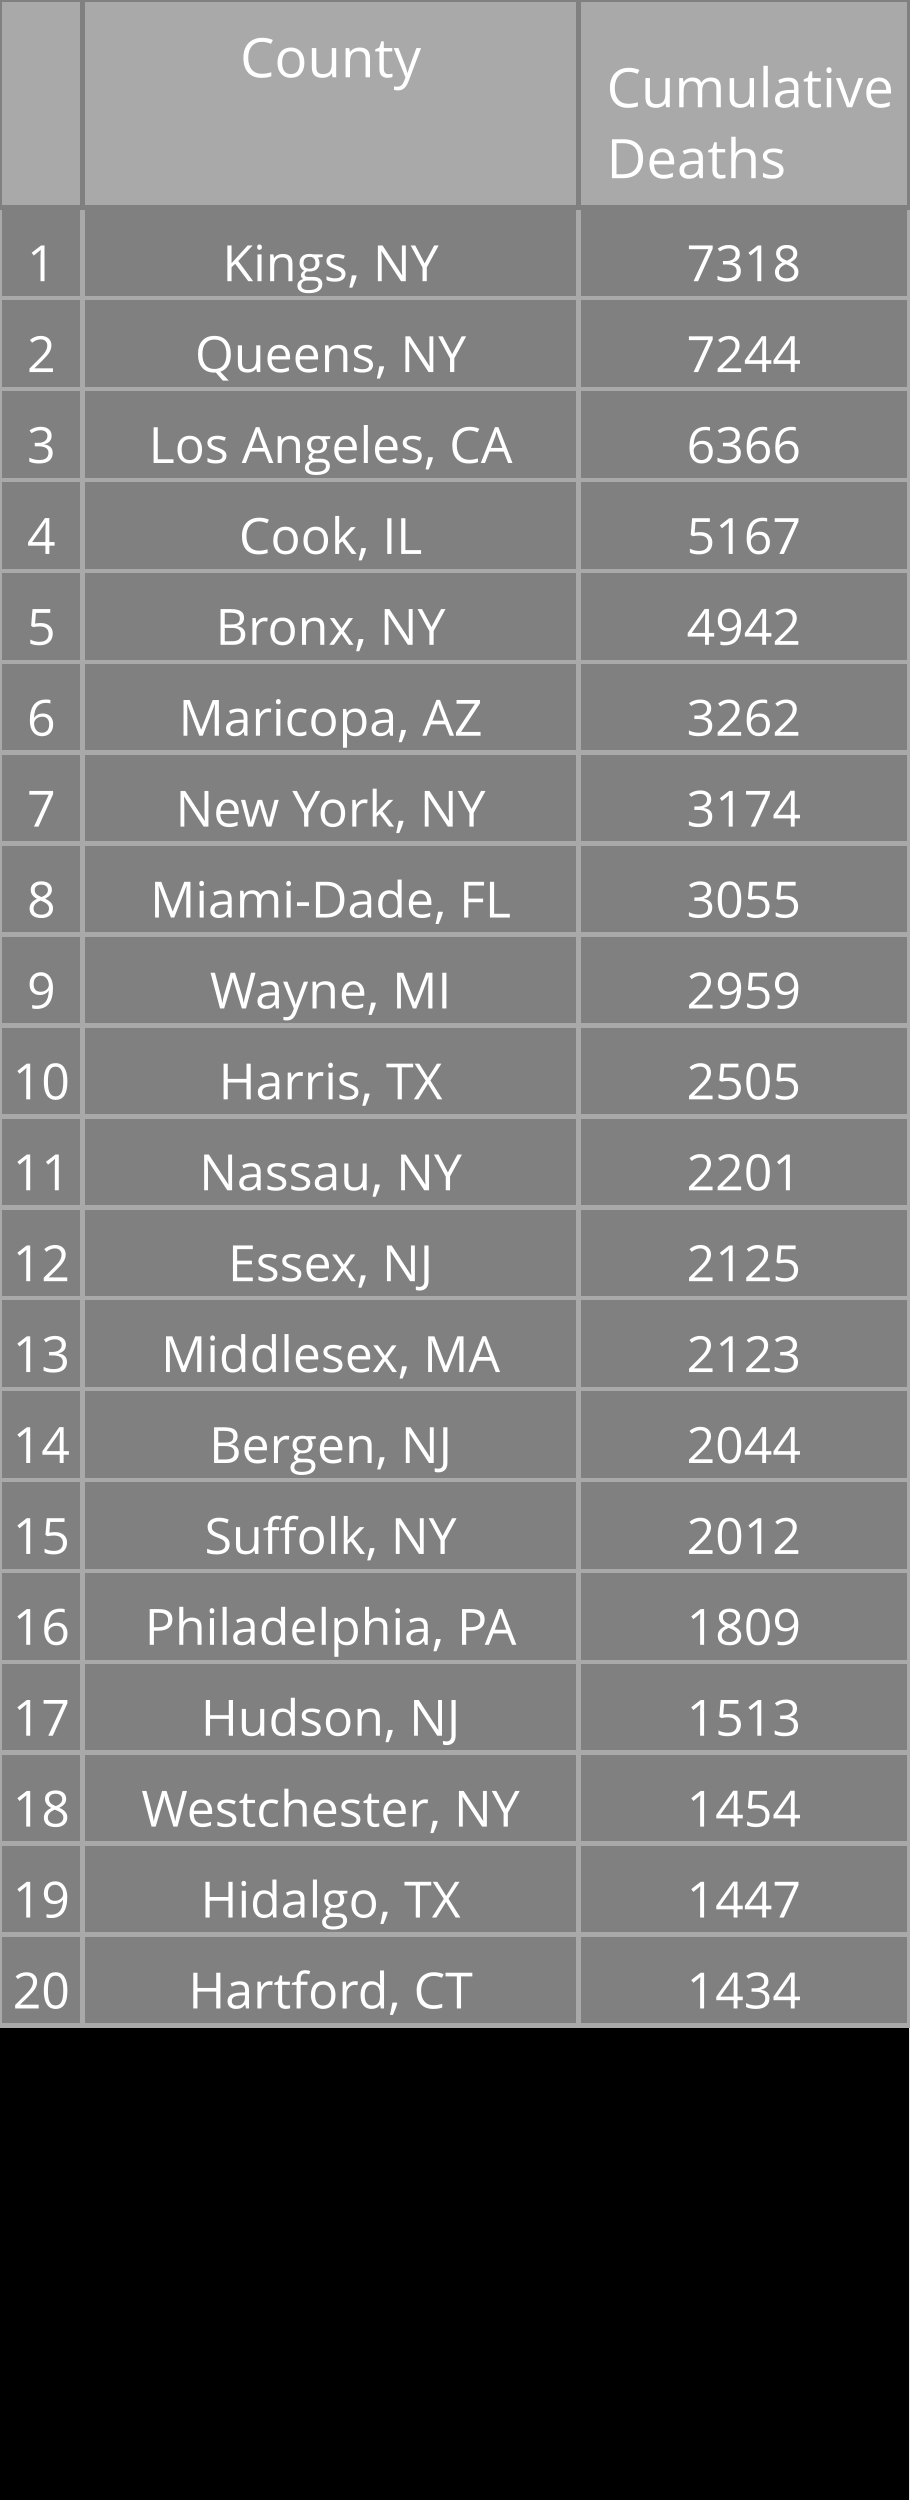
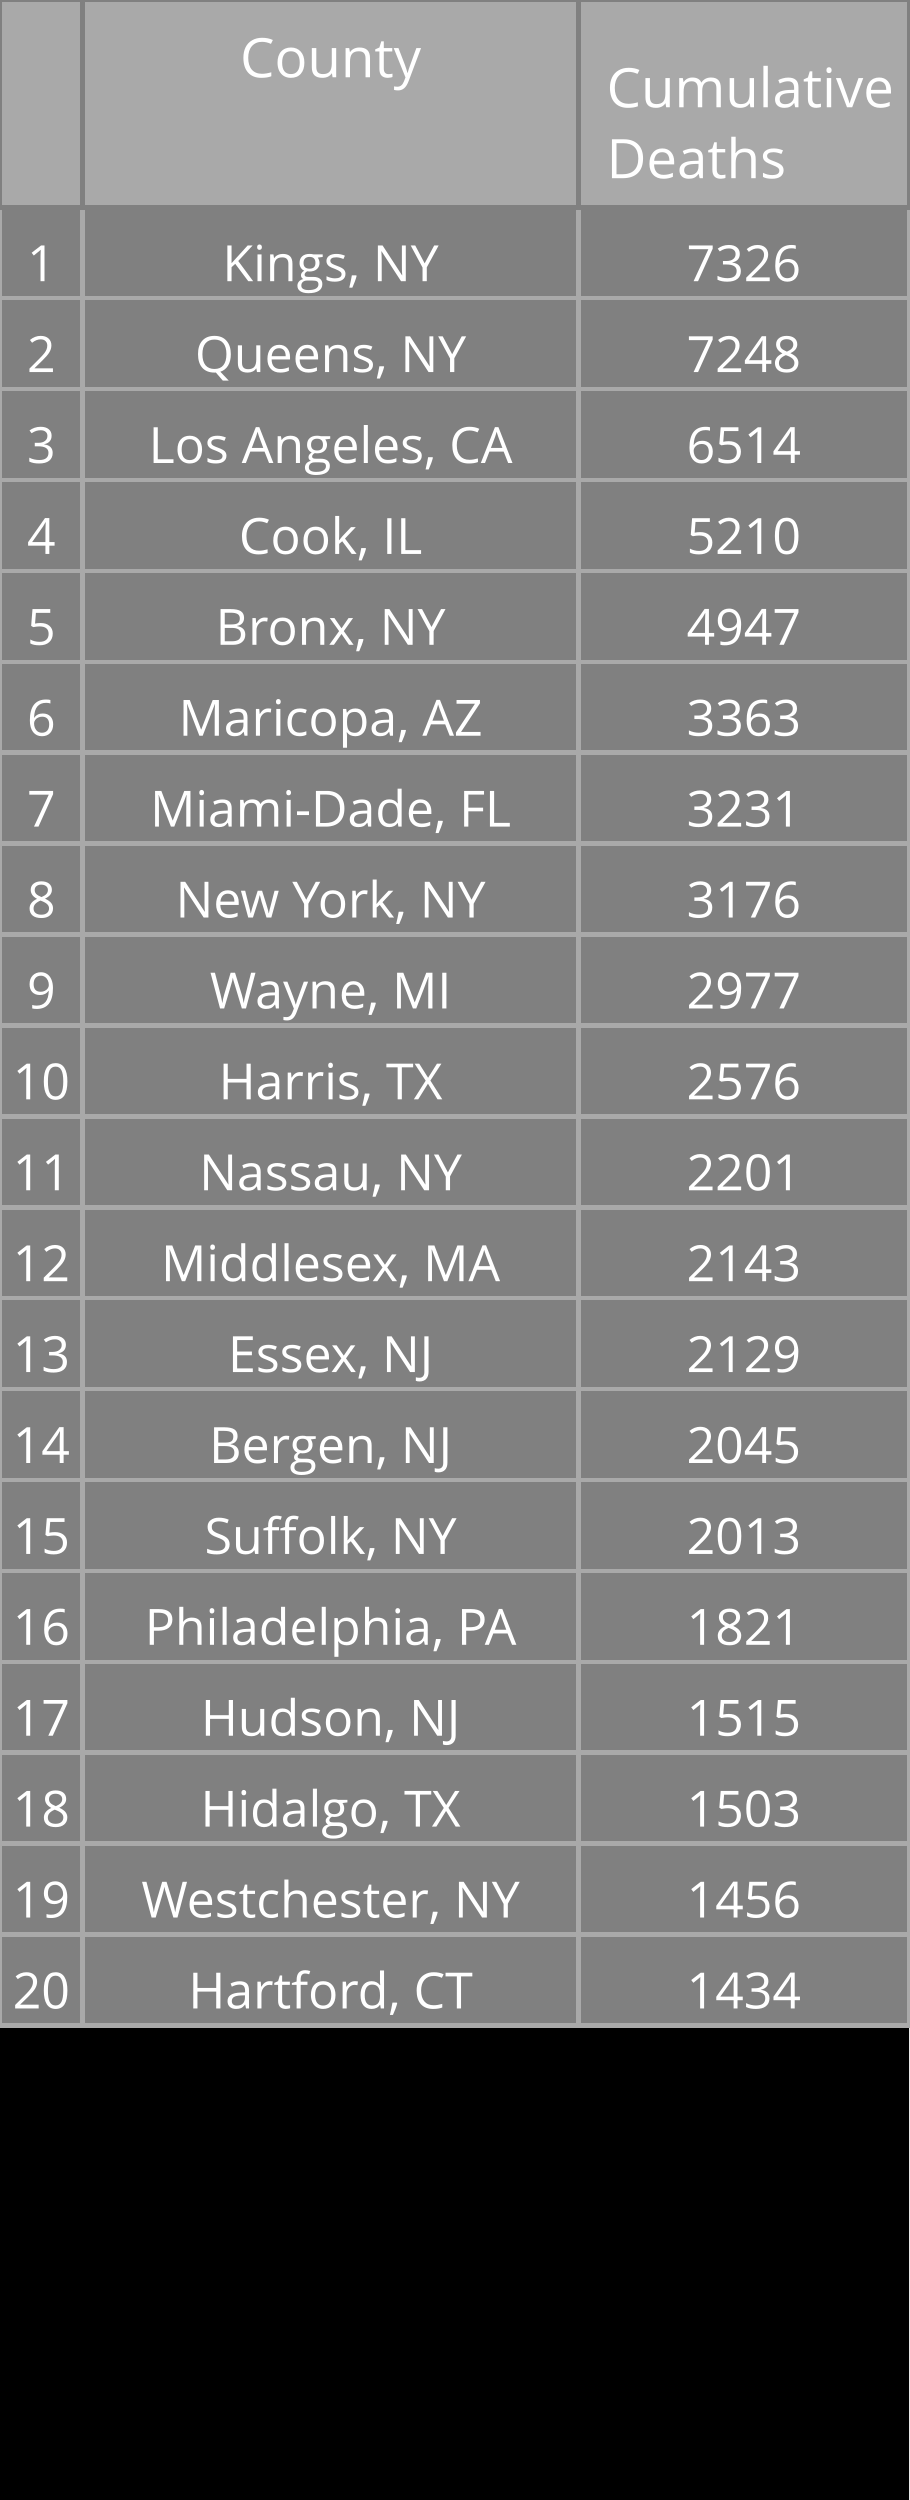
<svg xmlns="http://www.w3.org/2000/svg" class="main-svg" width="200" height="550" style="" viewBox="0 0 200 550">
  <rect x="0" y="0" width="200" height="550" style="fill: rgb(0, 0, 0); fill-opacity: 1;" />
-   <defs id="defs-7a258e">
+   <defs id="defs-0007ac">
    <g class="clips" />
    <g class="gradients" />
  </defs>
  <g class="bglayer" />
  <g class="layer-below">
    <g class="imagelayer" />
    <g class="shapelayer" />
  </g>
  <g class="cartesianlayer" />
  <g class="polarlayer" />
  <g class="ternarylayer" />
  <g class="geolayer" />
  <g class="funnelarealayer" />
  <g class="pielayer" />
  <g class="treemaplayer" />
  <g class="sunburstlayer" />
  <g class="glimages" />
  <g class="table" overflow="visible" width="200" height="550" transform="translate(0,0)" style="box-sizing: content-box; position: absolute; left: 0px; overflow: visible; shape-rendering: crispedges; pointer-events: all;">
-     <g class="table-control-view" transform="translate(0 0)" clip-path="url('#clip7a258e_scrollAreaBottomClip_5087b0true')" style="box-sizing: content-box;">
+     <g class="table-control-view" transform="translate(0 0)" clip-path="url('#clip0007ac_scrollAreaBottomClip_3ac123true')" style="box-sizing: content-box;">
      <rect class="scroll-background" fill="none" width="200" height="550" />
-       <g class="y-column" transform="translate(0 0)" clip-path="url('#clip7a258e_columnBoundaryClippath_5087b0true_0')">
+       <g class="y-column" transform="translate(0 0)" clip-path="url('#clip0007ac_columnBoundaryClippath_3ac123true_0')">
        <g class="column-block" id="cells1" style="cursor: default;" transform="translate(0 0)">
          <g class="column-cells">
            <g class="column-cell" transform="translate(0 45.60938)">
              <rect class="cell-rect" width="18.182" stroke-width="1" style="stroke: rgb(169, 169, 169); stroke-opacity: 1; fill: rgb(128, 128, 128); fill-opacity: 1;" height="20" />
              <g class="cell-text-holder" transform="translate(9.090909 8)" text-anchor="middle" style="shape-rendering: geometricprecision;">
                <text class="cell-text" dy="0.75em" style="cursor: auto; font-family: 'Open Sans', verdana, arial, sans-serif; font-size: 11px; fill: rgb(255, 255, 255); fill-opacity: 1;">1</text>
              </g>
            </g>
            <g class="column-cell" transform="translate(0 65.60938)">
              <rect class="cell-rect" width="18.182" stroke-width="1" style="stroke: rgb(169, 169, 169); stroke-opacity: 1; fill: rgb(128, 128, 128); fill-opacity: 1;" height="20" />
              <g class="cell-text-holder" transform="translate(9.090909 8)" text-anchor="middle" style="shape-rendering: geometricprecision;">
                <text class="cell-text" dy="0.75em" style="cursor: auto; font-family: 'Open Sans', verdana, arial, sans-serif; font-size: 11px; fill: rgb(255, 255, 255); fill-opacity: 1;">2</text>
              </g>
            </g>
            <g class="column-cell" transform="translate(0 85.60938)">
              <rect class="cell-rect" width="18.182" stroke-width="1" style="stroke: rgb(169, 169, 169); stroke-opacity: 1; fill: rgb(128, 128, 128); fill-opacity: 1;" height="20" />
              <g class="cell-text-holder" transform="translate(9.090909 8)" text-anchor="middle" style="shape-rendering: geometricprecision;">
                <text class="cell-text" dy="0.75em" style="cursor: auto; font-family: 'Open Sans', verdana, arial, sans-serif; font-size: 11px; fill: rgb(255, 255, 255); fill-opacity: 1;">3</text>
              </g>
            </g>
            <g class="column-cell" transform="translate(0 105.6094)">
              <rect class="cell-rect" width="18.182" stroke-width="1" style="stroke: rgb(169, 169, 169); stroke-opacity: 1; fill: rgb(128, 128, 128); fill-opacity: 1;" height="20" />
              <g class="cell-text-holder" transform="translate(9.090909 8)" text-anchor="middle" style="shape-rendering: geometricprecision;">
                <text class="cell-text" dy="0.75em" style="cursor: auto; font-family: 'Open Sans', verdana, arial, sans-serif; font-size: 11px; fill: rgb(255, 255, 255); fill-opacity: 1;">4</text>
              </g>
            </g>
            <g class="column-cell" transform="translate(0 125.6094)">
              <rect class="cell-rect" width="18.182" stroke-width="1" style="stroke: rgb(169, 169, 169); stroke-opacity: 1; fill: rgb(128, 128, 128); fill-opacity: 1;" height="20" />
              <g class="cell-text-holder" transform="translate(9.090909 8)" text-anchor="middle" style="shape-rendering: geometricprecision;">
                <text class="cell-text" dy="0.75em" style="cursor: auto; font-family: 'Open Sans', verdana, arial, sans-serif; font-size: 11px; fill: rgb(255, 255, 255); fill-opacity: 1;">5</text>
              </g>
            </g>
            <g class="column-cell" transform="translate(0 145.6094)">
              <rect class="cell-rect" width="18.182" stroke-width="1" style="stroke: rgb(169, 169, 169); stroke-opacity: 1; fill: rgb(128, 128, 128); fill-opacity: 1;" height="20" />
              <g class="cell-text-holder" transform="translate(9.090909 8)" text-anchor="middle" style="shape-rendering: geometricprecision;">
                <text class="cell-text" dy="0.75em" style="cursor: auto; font-family: 'Open Sans', verdana, arial, sans-serif; font-size: 11px; fill: rgb(255, 255, 255); fill-opacity: 1;">6</text>
              </g>
            </g>
            <g class="column-cell" transform="translate(0 165.6094)">
              <rect class="cell-rect" width="18.182" stroke-width="1" style="stroke: rgb(169, 169, 169); stroke-opacity: 1; fill: rgb(128, 128, 128); fill-opacity: 1;" height="20" />
              <g class="cell-text-holder" transform="translate(9.090909 8)" text-anchor="middle" style="shape-rendering: geometricprecision;">
                <text class="cell-text" dy="0.75em" style="cursor: auto; font-family: 'Open Sans', verdana, arial, sans-serif; font-size: 11px; fill: rgb(255, 255, 255); fill-opacity: 1;">7</text>
              </g>
            </g>
            <g class="column-cell" transform="translate(0 185.6094)">
              <rect class="cell-rect" width="18.182" stroke-width="1" style="stroke: rgb(169, 169, 169); stroke-opacity: 1; fill: rgb(128, 128, 128); fill-opacity: 1;" height="20" />
              <g class="cell-text-holder" transform="translate(9.090909 8)" text-anchor="middle" style="shape-rendering: geometricprecision;">
                <text class="cell-text" dy="0.75em" style="cursor: auto; font-family: 'Open Sans', verdana, arial, sans-serif; font-size: 11px; fill: rgb(255, 255, 255); fill-opacity: 1;">8</text>
              </g>
            </g>
            <g class="column-cell" transform="translate(0 205.6094)">
              <rect class="cell-rect" width="18.182" stroke-width="1" style="stroke: rgb(169, 169, 169); stroke-opacity: 1; fill: rgb(128, 128, 128); fill-opacity: 1;" height="20" />
              <g class="cell-text-holder" transform="translate(9.090909 8)" text-anchor="middle" style="shape-rendering: geometricprecision;">
                <text class="cell-text" dy="0.75em" style="cursor: auto; font-family: 'Open Sans', verdana, arial, sans-serif; font-size: 11px; fill: rgb(255, 255, 255); fill-opacity: 1;">9</text>
              </g>
            </g>
            <g class="column-cell" transform="translate(0 225.6094)">
              <rect class="cell-rect" width="18.182" stroke-width="1" style="stroke: rgb(169, 169, 169); stroke-opacity: 1; fill: rgb(128, 128, 128); fill-opacity: 1;" height="20" />
              <g class="cell-text-holder" transform="translate(9.090909 8)" text-anchor="middle" style="shape-rendering: geometricprecision;">
                <text class="cell-text" dy="0.75em" style="cursor: auto; font-family: 'Open Sans', verdana, arial, sans-serif; font-size: 11px; fill: rgb(255, 255, 255); fill-opacity: 1;">10</text>
              </g>
            </g>
            <g class="column-cell" transform="translate(0 245.6094)">
              <rect class="cell-rect" width="18.182" stroke-width="1" style="stroke: rgb(169, 169, 169); stroke-opacity: 1; fill: rgb(128, 128, 128); fill-opacity: 1;" height="20" />
              <g class="cell-text-holder" transform="translate(9.090909 8)" text-anchor="middle" style="shape-rendering: geometricprecision;">
                <text class="cell-text" dy="0.75em" style="cursor: auto; font-family: 'Open Sans', verdana, arial, sans-serif; font-size: 11px; fill: rgb(255, 255, 255); fill-opacity: 1;">11</text>
              </g>
            </g>
            <g class="column-cell" transform="translate(0 265.6094)">
              <rect class="cell-rect" width="18.182" stroke-width="1" style="stroke: rgb(169, 169, 169); stroke-opacity: 1; fill: rgb(128, 128, 128); fill-opacity: 1;" height="20" />
              <g class="cell-text-holder" transform="translate(9.090909 8)" text-anchor="middle" style="shape-rendering: geometricprecision;">
                <text class="cell-text" dy="0.75em" style="cursor: auto; font-family: 'Open Sans', verdana, arial, sans-serif; font-size: 11px; fill: rgb(255, 255, 255); fill-opacity: 1;">12</text>
              </g>
            </g>
            <g class="column-cell" transform="translate(0 285.6094)">
              <rect class="cell-rect" width="18.182" stroke-width="1" style="stroke: rgb(169, 169, 169); stroke-opacity: 1; fill: rgb(128, 128, 128); fill-opacity: 1;" height="20" />
              <g class="cell-text-holder" transform="translate(9.090909 8)" text-anchor="middle" style="shape-rendering: geometricprecision;">
                <text class="cell-text" dy="0.75em" style="cursor: auto; font-family: 'Open Sans', verdana, arial, sans-serif; font-size: 11px; fill: rgb(255, 255, 255); fill-opacity: 1;">13</text>
              </g>
            </g>
            <g class="column-cell" transform="translate(0 305.6094)">
              <rect class="cell-rect" width="18.182" stroke-width="1" style="stroke: rgb(169, 169, 169); stroke-opacity: 1; fill: rgb(128, 128, 128); fill-opacity: 1;" height="20" />
              <g class="cell-text-holder" transform="translate(9.090909 8)" text-anchor="middle" style="shape-rendering: geometricprecision;">
                <text class="cell-text" dy="0.75em" style="cursor: auto; font-family: 'Open Sans', verdana, arial, sans-serif; font-size: 11px; fill: rgb(255, 255, 255); fill-opacity: 1;">14</text>
              </g>
            </g>
            <g class="column-cell" transform="translate(0 325.6094)">
              <rect class="cell-rect" width="18.182" stroke-width="1" style="stroke: rgb(169, 169, 169); stroke-opacity: 1; fill: rgb(128, 128, 128); fill-opacity: 1;" height="20" />
              <g class="cell-text-holder" transform="translate(9.090909 8)" text-anchor="middle" style="shape-rendering: geometricprecision;">
                <text class="cell-text" dy="0.75em" style="cursor: auto; font-family: 'Open Sans', verdana, arial, sans-serif; font-size: 11px; fill: rgb(255, 255, 255); fill-opacity: 1;">15</text>
              </g>
            </g>
            <g class="column-cell" transform="translate(0 345.6094)">
              <rect class="cell-rect" width="18.182" stroke-width="1" style="stroke: rgb(169, 169, 169); stroke-opacity: 1; fill: rgb(128, 128, 128); fill-opacity: 1;" height="20" />
              <g class="cell-text-holder" transform="translate(9.090909 8)" text-anchor="middle" style="shape-rendering: geometricprecision;">
                <text class="cell-text" dy="0.75em" style="cursor: auto; font-family: 'Open Sans', verdana, arial, sans-serif; font-size: 11px; fill: rgb(255, 255, 255); fill-opacity: 1;">16</text>
              </g>
            </g>
            <g class="column-cell" transform="translate(0 365.6094)">
              <rect class="cell-rect" width="18.182" stroke-width="1" style="stroke: rgb(169, 169, 169); stroke-opacity: 1; fill: rgb(128, 128, 128); fill-opacity: 1;" height="20" />
              <g class="cell-text-holder" transform="translate(9.090909 8)" text-anchor="middle" style="shape-rendering: geometricprecision;">
                <text class="cell-text" dy="0.75em" style="cursor: auto; font-family: 'Open Sans', verdana, arial, sans-serif; font-size: 11px; fill: rgb(255, 255, 255); fill-opacity: 1;">17</text>
              </g>
            </g>
            <g class="column-cell" transform="translate(0 385.6094)">
              <rect class="cell-rect" width="18.182" stroke-width="1" style="stroke: rgb(169, 169, 169); stroke-opacity: 1; fill: rgb(128, 128, 128); fill-opacity: 1;" height="20" />
              <g class="cell-text-holder" transform="translate(9.090909 8)" text-anchor="middle" style="shape-rendering: geometricprecision;">
                <text class="cell-text" dy="0.75em" style="cursor: auto; font-family: 'Open Sans', verdana, arial, sans-serif; font-size: 11px; fill: rgb(255, 255, 255); fill-opacity: 1;">18</text>
              </g>
            </g>
            <g class="column-cell" transform="translate(0 405.6094)">
              <rect class="cell-rect" width="18.182" stroke-width="1" style="stroke: rgb(169, 169, 169); stroke-opacity: 1; fill: rgb(128, 128, 128); fill-opacity: 1;" height="20" />
              <g class="cell-text-holder" transform="translate(9.090909 8)" text-anchor="middle" style="shape-rendering: geometricprecision;">
                <text class="cell-text" dy="0.75em" style="cursor: auto; font-family: 'Open Sans', verdana, arial, sans-serif; font-size: 11px; fill: rgb(255, 255, 255); fill-opacity: 1;">19</text>
              </g>
            </g>
            <g class="column-cell" transform="translate(0 425.6094)">
              <rect class="cell-rect" width="18.182" stroke-width="1" style="stroke: rgb(169, 169, 169); stroke-opacity: 1; fill: rgb(128, 128, 128); fill-opacity: 1;" height="20" />
              <g class="cell-text-holder" transform="translate(9.090909 8)" text-anchor="middle" style="shape-rendering: geometricprecision;">
                <text class="cell-text" dy="0.75em" style="cursor: auto; font-family: 'Open Sans', verdana, arial, sans-serif; font-size: 11px; fill: rgb(255, 255, 255); fill-opacity: 1;">20</text>
              </g>
            </g>
          </g>
        </g>
        <g class="column-block" id="cells2" style="cursor: default;" transform="translate(0 0)">
          <g class="column-cells" />
        </g>
        <g class="column-block" id="header" style="cursor: ew-resize;">
          <g class="column-cells">
            <g class="column-cell" transform="translate(0 0)">
              <rect class="cell-rect" width="18.182" stroke-width="1" style="stroke: rgb(128, 128, 128); stroke-opacity: 1; fill: rgb(169, 169, 169); fill-opacity: 1;" height="45.609" />
              <g class="cell-text-holder" transform="translate(9.090909 8)" text-anchor="middle" style="shape-rendering: geometricprecision;">
                <text class="cell-text" dy="0.75em" style="cursor: auto; font-family: 'Open Sans', verdana, arial, sans-serif; font-size: 12px; fill: rgb(255, 255, 255); fill-opacity: 1;" />
              </g>
            </g>
          </g>
        </g>
        <g class="column-boundary" />
-         <clipPath class="column-boundary-clippath" id="clip7a258e_columnBoundaryClippath_5087b0true_0">
+         <clipPath class="column-boundary-clippath" id="clip0007ac_columnBoundaryClippath_3ac123true_0">
          <rect class="column-boundary-rect" fill="none" width="20.182" height="557" x="-1" y="-1" />
        </clipPath>
      </g>
-       <g class="y-column" transform="translate(18.18182 0)" clip-path="url('#clip7a258e_columnBoundaryClippath_5087b0true_1')">
+       <g class="y-column" transform="translate(18.18182 0)" clip-path="url('#clip0007ac_columnBoundaryClippath_3ac123true_1')">
        <g class="column-block" id="cells1" style="cursor: default;" transform="translate(0 0)">
          <g class="column-cells">
            <g class="column-cell" transform="translate(0 45.60938)">
              <rect class="cell-rect" width="109.091" stroke-width="1" style="stroke: rgb(169, 169, 169); stroke-opacity: 1; fill: rgb(128, 128, 128); fill-opacity: 1;" height="20" />
              <g class="cell-text-holder" transform="translate(54.54545 8)" text-anchor="middle" style="shape-rendering: geometricprecision;">
                <text class="cell-text" dy="0.75em" x="0" y="0" style="cursor: auto; font-family: 'Open Sans', verdana, arial, sans-serif; font-size: 11px; fill: rgb(255, 255, 255); fill-opacity: 1; white-space: pre;">Kings, NY</text>
              </g>
            </g>
            <g class="column-cell" transform="translate(0 65.60938)">
              <rect class="cell-rect" width="109.091" stroke-width="1" style="stroke: rgb(169, 169, 169); stroke-opacity: 1; fill: rgb(128, 128, 128); fill-opacity: 1;" height="20" />
              <g class="cell-text-holder" transform="translate(54.54545 8)" text-anchor="middle" style="shape-rendering: geometricprecision;">
                <text class="cell-text" dy="0.75em" x="0" y="0" style="cursor: auto; font-family: 'Open Sans', verdana, arial, sans-serif; font-size: 11px; fill: rgb(255, 255, 255); fill-opacity: 1; white-space: pre;">Queens, NY</text>
              </g>
            </g>
            <g class="column-cell" transform="translate(0 85.60938)">
              <rect class="cell-rect" width="109.091" stroke-width="1" style="stroke: rgb(169, 169, 169); stroke-opacity: 1; fill: rgb(128, 128, 128); fill-opacity: 1;" height="20" />
              <g class="cell-text-holder" transform="translate(54.54545 8)" text-anchor="middle" style="shape-rendering: geometricprecision;">
                <text class="cell-text" dy="0.75em" x="0" y="0" style="cursor: auto; font-family: 'Open Sans', verdana, arial, sans-serif; font-size: 11px; fill: rgb(255, 255, 255); fill-opacity: 1; white-space: pre;">Los Angeles, CA</text>
              </g>
            </g>
            <g class="column-cell" transform="translate(0 105.6094)">
              <rect class="cell-rect" width="109.091" stroke-width="1" style="stroke: rgb(169, 169, 169); stroke-opacity: 1; fill: rgb(128, 128, 128); fill-opacity: 1;" height="20" />
              <g class="cell-text-holder" transform="translate(54.54545 8)" text-anchor="middle" style="shape-rendering: geometricprecision;">
                <text class="cell-text" dy="0.75em" x="0" y="0" style="cursor: auto; font-family: 'Open Sans', verdana, arial, sans-serif; font-size: 11px; fill: rgb(255, 255, 255); fill-opacity: 1; white-space: pre;">Cook, IL</text>
              </g>
            </g>
            <g class="column-cell" transform="translate(0 125.6094)">
              <rect class="cell-rect" width="109.091" stroke-width="1" style="stroke: rgb(169, 169, 169); stroke-opacity: 1; fill: rgb(128, 128, 128); fill-opacity: 1;" height="20" />
              <g class="cell-text-holder" transform="translate(54.54545 8)" text-anchor="middle" style="shape-rendering: geometricprecision;">
                <text class="cell-text" dy="0.75em" x="0" y="0" style="cursor: auto; font-family: 'Open Sans', verdana, arial, sans-serif; font-size: 11px; fill: rgb(255, 255, 255); fill-opacity: 1; white-space: pre;">Bronx, NY</text>
              </g>
            </g>
            <g class="column-cell" transform="translate(0 145.6094)">
              <rect class="cell-rect" width="109.091" stroke-width="1" style="stroke: rgb(169, 169, 169); stroke-opacity: 1; fill: rgb(128, 128, 128); fill-opacity: 1;" height="20" />
              <g class="cell-text-holder" transform="translate(54.54545 8)" text-anchor="middle" style="shape-rendering: geometricprecision;">
                <text class="cell-text" dy="0.75em" x="0" y="0" style="cursor: auto; font-family: 'Open Sans', verdana, arial, sans-serif; font-size: 11px; fill: rgb(255, 255, 255); fill-opacity: 1; white-space: pre;">Maricopa, AZ</text>
              </g>
            </g>
            <g class="column-cell" transform="translate(0 165.6094)">
              <rect class="cell-rect" width="109.091" stroke-width="1" style="stroke: rgb(169, 169, 169); stroke-opacity: 1; fill: rgb(128, 128, 128); fill-opacity: 1;" height="20" />
              <g class="cell-text-holder" transform="translate(54.54545 8)" text-anchor="middle" style="shape-rendering: geometricprecision;">
+                 <text class="cell-text" dy="0.75em" x="0" y="0" style="cursor: auto; font-family: 'Open Sans', verdana, arial, sans-serif; font-size: 11px; fill: rgb(255, 255, 255); fill-opacity: 1; white-space: pre;">Miami-Dade, FL</text>
+               </g>
+             </g>
+             <g class="column-cell" transform="translate(0 185.6094)">
+               <rect class="cell-rect" width="109.091" stroke-width="1" style="stroke: rgb(169, 169, 169); stroke-opacity: 1; fill: rgb(128, 128, 128); fill-opacity: 1;" height="20" />
+               <g class="cell-text-holder" transform="translate(54.54545 8)" text-anchor="middle" style="shape-rendering: geometricprecision;">
                <text class="cell-text" dy="0.75em" x="0" y="0" style="cursor: auto; font-family: 'Open Sans', verdana, arial, sans-serif; font-size: 11px; fill: rgb(255, 255, 255); fill-opacity: 1; white-space: pre;">New York, NY</text>
              </g>
            </g>
-             <g class="column-cell" transform="translate(0 185.6094)">
-               <rect class="cell-rect" width="109.091" stroke-width="1" style="stroke: rgb(169, 169, 169); stroke-opacity: 1; fill: rgb(128, 128, 128); fill-opacity: 1;" height="20" />
-               <g class="cell-text-holder" transform="translate(54.54545 8)" text-anchor="middle" style="shape-rendering: geometricprecision;">
-                 <text class="cell-text" dy="0.75em" x="0" y="0" style="cursor: auto; font-family: 'Open Sans', verdana, arial, sans-serif; font-size: 11px; fill: rgb(255, 255, 255); fill-opacity: 1; white-space: pre;">Miami-Dade, FL</text>
-               </g>
-             </g>
            <g class="column-cell" transform="translate(0 205.6094)">
              <rect class="cell-rect" width="109.091" stroke-width="1" style="stroke: rgb(169, 169, 169); stroke-opacity: 1; fill: rgb(128, 128, 128); fill-opacity: 1;" height="20" />
              <g class="cell-text-holder" transform="translate(54.54545 8)" text-anchor="middle" style="shape-rendering: geometricprecision;">
                <text class="cell-text" dy="0.75em" x="0" y="0" style="cursor: auto; font-family: 'Open Sans', verdana, arial, sans-serif; font-size: 11px; fill: rgb(255, 255, 255); fill-opacity: 1; white-space: pre;">Wayne, MI</text>
              </g>
            </g>
            <g class="column-cell" transform="translate(0 225.6094)">
              <rect class="cell-rect" width="109.091" stroke-width="1" style="stroke: rgb(169, 169, 169); stroke-opacity: 1; fill: rgb(128, 128, 128); fill-opacity: 1;" height="20" />
              <g class="cell-text-holder" transform="translate(54.54545 8)" text-anchor="middle" style="shape-rendering: geometricprecision;">
                <text class="cell-text" dy="0.75em" x="0" y="0" style="cursor: auto; font-family: 'Open Sans', verdana, arial, sans-serif; font-size: 11px; fill: rgb(255, 255, 255); fill-opacity: 1; white-space: pre;">Harris, TX</text>
              </g>
            </g>
            <g class="column-cell" transform="translate(0 245.6094)">
              <rect class="cell-rect" width="109.091" stroke-width="1" style="stroke: rgb(169, 169, 169); stroke-opacity: 1; fill: rgb(128, 128, 128); fill-opacity: 1;" height="20" />
              <g class="cell-text-holder" transform="translate(54.54545 8)" text-anchor="middle" style="shape-rendering: geometricprecision;">
                <text class="cell-text" dy="0.75em" x="0" y="0" style="cursor: auto; font-family: 'Open Sans', verdana, arial, sans-serif; font-size: 11px; fill: rgb(255, 255, 255); fill-opacity: 1; white-space: pre;">Nassau, NY</text>
              </g>
            </g>
            <g class="column-cell" transform="translate(0 265.6094)">
              <rect class="cell-rect" width="109.091" stroke-width="1" style="stroke: rgb(169, 169, 169); stroke-opacity: 1; fill: rgb(128, 128, 128); fill-opacity: 1;" height="20" />
              <g class="cell-text-holder" transform="translate(54.54545 8)" text-anchor="middle" style="shape-rendering: geometricprecision;">
+                 <text class="cell-text" dy="0.75em" x="0" y="0" style="cursor: auto; font-family: 'Open Sans', verdana, arial, sans-serif; font-size: 11px; fill: rgb(255, 255, 255); fill-opacity: 1; white-space: pre;">Middlesex, MA</text>
+               </g>
+             </g>
+             <g class="column-cell" transform="translate(0 285.6094)">
+               <rect class="cell-rect" width="109.091" stroke-width="1" style="stroke: rgb(169, 169, 169); stroke-opacity: 1; fill: rgb(128, 128, 128); fill-opacity: 1;" height="20" />
+               <g class="cell-text-holder" transform="translate(54.54545 8)" text-anchor="middle" style="shape-rendering: geometricprecision;">
                <text class="cell-text" dy="0.75em" x="0" y="0" style="cursor: auto; font-family: 'Open Sans', verdana, arial, sans-serif; font-size: 11px; fill: rgb(255, 255, 255); fill-opacity: 1; white-space: pre;">Essex, NJ</text>
              </g>
            </g>
-             <g class="column-cell" transform="translate(0 285.6094)">
-               <rect class="cell-rect" width="109.091" stroke-width="1" style="stroke: rgb(169, 169, 169); stroke-opacity: 1; fill: rgb(128, 128, 128); fill-opacity: 1;" height="20" />
-               <g class="cell-text-holder" transform="translate(54.54545 8)" text-anchor="middle" style="shape-rendering: geometricprecision;">
-                 <text class="cell-text" dy="0.75em" x="0" y="0" style="cursor: auto; font-family: 'Open Sans', verdana, arial, sans-serif; font-size: 11px; fill: rgb(255, 255, 255); fill-opacity: 1; white-space: pre;">Middlesex, MA</text>
-               </g>
-             </g>
            <g class="column-cell" transform="translate(0 305.6094)">
              <rect class="cell-rect" width="109.091" stroke-width="1" style="stroke: rgb(169, 169, 169); stroke-opacity: 1; fill: rgb(128, 128, 128); fill-opacity: 1;" height="20" />
              <g class="cell-text-holder" transform="translate(54.54545 8)" text-anchor="middle" style="shape-rendering: geometricprecision;">
                <text class="cell-text" dy="0.75em" x="0" y="0" style="cursor: auto; font-family: 'Open Sans', verdana, arial, sans-serif; font-size: 11px; fill: rgb(255, 255, 255); fill-opacity: 1; white-space: pre;">Bergen, NJ</text>
              </g>
            </g>
            <g class="column-cell" transform="translate(0 325.6094)">
              <rect class="cell-rect" width="109.091" stroke-width="1" style="stroke: rgb(169, 169, 169); stroke-opacity: 1; fill: rgb(128, 128, 128); fill-opacity: 1;" height="20" />
              <g class="cell-text-holder" transform="translate(54.54545 8)" text-anchor="middle" style="shape-rendering: geometricprecision;">
                <text class="cell-text" dy="0.75em" x="0" y="0" style="cursor: auto; font-family: 'Open Sans', verdana, arial, sans-serif; font-size: 11px; fill: rgb(255, 255, 255); fill-opacity: 1; white-space: pre;">Suffolk, NY</text>
              </g>
            </g>
            <g class="column-cell" transform="translate(0 345.6094)">
              <rect class="cell-rect" width="109.091" stroke-width="1" style="stroke: rgb(169, 169, 169); stroke-opacity: 1; fill: rgb(128, 128, 128); fill-opacity: 1;" height="20" />
              <g class="cell-text-holder" transform="translate(54.54545 8)" text-anchor="middle" style="shape-rendering: geometricprecision;">
                <text class="cell-text" dy="0.75em" x="0" y="0" style="cursor: auto; font-family: 'Open Sans', verdana, arial, sans-serif; font-size: 11px; fill: rgb(255, 255, 255); fill-opacity: 1; white-space: pre;">Philadelphia, PA</text>
              </g>
            </g>
            <g class="column-cell" transform="translate(0 365.6094)">
              <rect class="cell-rect" width="109.091" stroke-width="1" style="stroke: rgb(169, 169, 169); stroke-opacity: 1; fill: rgb(128, 128, 128); fill-opacity: 1;" height="20" />
              <g class="cell-text-holder" transform="translate(54.54545 8)" text-anchor="middle" style="shape-rendering: geometricprecision;">
                <text class="cell-text" dy="0.75em" x="0" y="0" style="cursor: auto; font-family: 'Open Sans', verdana, arial, sans-serif; font-size: 11px; fill: rgb(255, 255, 255); fill-opacity: 1; white-space: pre;">Hudson, NJ</text>
              </g>
            </g>
            <g class="column-cell" transform="translate(0 385.6094)">
              <rect class="cell-rect" width="109.091" stroke-width="1" style="stroke: rgb(169, 169, 169); stroke-opacity: 1; fill: rgb(128, 128, 128); fill-opacity: 1;" height="20" />
              <g class="cell-text-holder" transform="translate(54.54545 8)" text-anchor="middle" style="shape-rendering: geometricprecision;">
+                 <text class="cell-text" dy="0.75em" x="0" y="0" style="cursor: auto; font-family: 'Open Sans', verdana, arial, sans-serif; font-size: 11px; fill: rgb(255, 255, 255); fill-opacity: 1; white-space: pre;">Hidalgo, TX</text>
+               </g>
+             </g>
+             <g class="column-cell" transform="translate(0 405.6094)">
+               <rect class="cell-rect" width="109.091" stroke-width="1" style="stroke: rgb(169, 169, 169); stroke-opacity: 1; fill: rgb(128, 128, 128); fill-opacity: 1;" height="20" />
+               <g class="cell-text-holder" transform="translate(54.54545 8)" text-anchor="middle" style="shape-rendering: geometricprecision;">
                <text class="cell-text" dy="0.75em" x="0" y="0" style="cursor: auto; font-family: 'Open Sans', verdana, arial, sans-serif; font-size: 11px; fill: rgb(255, 255, 255); fill-opacity: 1; white-space: pre;">Westchester, NY</text>
-               </g>
-             </g>
-             <g class="column-cell" transform="translate(0 405.6094)">
-               <rect class="cell-rect" width="109.091" stroke-width="1" style="stroke: rgb(169, 169, 169); stroke-opacity: 1; fill: rgb(128, 128, 128); fill-opacity: 1;" height="20" />
-               <g class="cell-text-holder" transform="translate(54.54545 8)" text-anchor="middle" style="shape-rendering: geometricprecision;">
-                 <text class="cell-text" dy="0.75em" x="0" y="0" style="cursor: auto; font-family: 'Open Sans', verdana, arial, sans-serif; font-size: 11px; fill: rgb(255, 255, 255); fill-opacity: 1; white-space: pre;">Hidalgo, TX</text>
              </g>
            </g>
            <g class="column-cell" transform="translate(0 425.6094)">
              <rect class="cell-rect" width="109.091" stroke-width="1" style="stroke: rgb(169, 169, 169); stroke-opacity: 1; fill: rgb(128, 128, 128); fill-opacity: 1;" height="20" />
              <g class="cell-text-holder" transform="translate(54.54545 8)" text-anchor="middle" style="shape-rendering: geometricprecision;">
                <text class="cell-text" dy="0.75em" x="0" y="0" style="cursor: auto; font-family: 'Open Sans', verdana, arial, sans-serif; font-size: 11px; fill: rgb(255, 255, 255); fill-opacity: 1; white-space: pre;">Hartford, CT</text>
              </g>
            </g>
          </g>
        </g>
        <g class="column-block" id="cells2" style="cursor: default;" transform="translate(0 0)">
          <g class="column-cells" />
        </g>
        <g class="column-block" id="header" style="cursor: ew-resize;">
          <g class="column-cells">
            <g class="column-cell" transform="translate(0 0)">
              <rect class="cell-rect" width="109.091" stroke-width="1" style="stroke: rgb(128, 128, 128); stroke-opacity: 1; fill: rgb(169, 169, 169); fill-opacity: 1;" height="45.609" />
              <g class="cell-text-holder" transform="translate(54.54545 8)" text-anchor="middle" style="shape-rendering: geometricprecision;">
                <text class="cell-text" dy="0.75em" style="cursor: auto; font-family: 'Open Sans', verdana, arial, sans-serif; font-size: 12px; fill: rgb(255, 255, 255); fill-opacity: 1;">County</text>
              </g>
            </g>
          </g>
        </g>
        <g class="column-boundary" />
-         <clipPath class="column-boundary-clippath" id="clip7a258e_columnBoundaryClippath_5087b0true_1">
+         <clipPath class="column-boundary-clippath" id="clip0007ac_columnBoundaryClippath_3ac123true_1">
          <rect class="column-boundary-rect" fill="none" width="111.091" height="557" x="-1" y="-1" />
        </clipPath>
      </g>
-       <g class="y-column" transform="translate(127.2727 0)" clip-path="url('#clip7a258e_columnBoundaryClippath_5087b0true_2')">
+       <g class="y-column" transform="translate(127.2727 0)" clip-path="url('#clip0007ac_columnBoundaryClippath_3ac123true_2')">
        <g class="column-block" id="cells1" style="cursor: default;" transform="translate(0 0)">
          <g class="column-cells">
            <g class="column-cell" transform="translate(0 45.60938)">
              <rect class="cell-rect" width="72.727" stroke-width="1" style="stroke: rgb(169, 169, 169); stroke-opacity: 1; fill: rgb(128, 128, 128); fill-opacity: 1;" height="20" />
              <g class="cell-text-holder" transform="translate(36.36364 8)" text-anchor="middle" style="shape-rendering: geometricprecision;">
-                 <text class="cell-text" dy="0.75em" style="cursor: auto; font-family: 'Open Sans', verdana, arial, sans-serif; font-size: 11px; fill: rgb(255, 255, 255); fill-opacity: 1;">7318</text>
+                 <text class="cell-text" dy="0.75em" style="cursor: auto; font-family: 'Open Sans', verdana, arial, sans-serif; font-size: 11px; fill: rgb(255, 255, 255); fill-opacity: 1;">7326</text>
              </g>
            </g>
            <g class="column-cell" transform="translate(0 65.60938)">
              <rect class="cell-rect" width="72.727" stroke-width="1" style="stroke: rgb(169, 169, 169); stroke-opacity: 1; fill: rgb(128, 128, 128); fill-opacity: 1;" height="20" />
              <g class="cell-text-holder" transform="translate(36.36364 8)" text-anchor="middle" style="shape-rendering: geometricprecision;">
-                 <text class="cell-text" dy="0.75em" style="cursor: auto; font-family: 'Open Sans', verdana, arial, sans-serif; font-size: 11px; fill: rgb(255, 255, 255); fill-opacity: 1;">7244</text>
+                 <text class="cell-text" dy="0.75em" style="cursor: auto; font-family: 'Open Sans', verdana, arial, sans-serif; font-size: 11px; fill: rgb(255, 255, 255); fill-opacity: 1;">7248</text>
              </g>
            </g>
            <g class="column-cell" transform="translate(0 85.60938)">
              <rect class="cell-rect" width="72.727" stroke-width="1" style="stroke: rgb(169, 169, 169); stroke-opacity: 1; fill: rgb(128, 128, 128); fill-opacity: 1;" height="20" />
              <g class="cell-text-holder" transform="translate(36.36364 8)" text-anchor="middle" style="shape-rendering: geometricprecision;">
-                 <text class="cell-text" dy="0.75em" style="cursor: auto; font-family: 'Open Sans', verdana, arial, sans-serif; font-size: 11px; fill: rgb(255, 255, 255); fill-opacity: 1;">6366</text>
+                 <text class="cell-text" dy="0.75em" style="cursor: auto; font-family: 'Open Sans', verdana, arial, sans-serif; font-size: 11px; fill: rgb(255, 255, 255); fill-opacity: 1;">6514</text>
              </g>
            </g>
            <g class="column-cell" transform="translate(0 105.6094)">
              <rect class="cell-rect" width="72.727" stroke-width="1" style="stroke: rgb(169, 169, 169); stroke-opacity: 1; fill: rgb(128, 128, 128); fill-opacity: 1;" height="20" />
              <g class="cell-text-holder" transform="translate(36.36364 8)" text-anchor="middle" style="shape-rendering: geometricprecision;">
-                 <text class="cell-text" dy="0.75em" style="cursor: auto; font-family: 'Open Sans', verdana, arial, sans-serif; font-size: 11px; fill: rgb(255, 255, 255); fill-opacity: 1;">5167</text>
+                 <text class="cell-text" dy="0.75em" style="cursor: auto; font-family: 'Open Sans', verdana, arial, sans-serif; font-size: 11px; fill: rgb(255, 255, 255); fill-opacity: 1;">5210</text>
              </g>
            </g>
            <g class="column-cell" transform="translate(0 125.6094)">
              <rect class="cell-rect" width="72.727" stroke-width="1" style="stroke: rgb(169, 169, 169); stroke-opacity: 1; fill: rgb(128, 128, 128); fill-opacity: 1;" height="20" />
              <g class="cell-text-holder" transform="translate(36.36364 8)" text-anchor="middle" style="shape-rendering: geometricprecision;">
-                 <text class="cell-text" dy="0.75em" style="cursor: auto; font-family: 'Open Sans', verdana, arial, sans-serif; font-size: 11px; fill: rgb(255, 255, 255); fill-opacity: 1;">4942</text>
+                 <text class="cell-text" dy="0.75em" style="cursor: auto; font-family: 'Open Sans', verdana, arial, sans-serif; font-size: 11px; fill: rgb(255, 255, 255); fill-opacity: 1;">4947</text>
              </g>
            </g>
            <g class="column-cell" transform="translate(0 145.6094)">
              <rect class="cell-rect" width="72.727" stroke-width="1" style="stroke: rgb(169, 169, 169); stroke-opacity: 1; fill: rgb(128, 128, 128); fill-opacity: 1;" height="20" />
              <g class="cell-text-holder" transform="translate(36.36364 8)" text-anchor="middle" style="shape-rendering: geometricprecision;">
-                 <text class="cell-text" dy="0.75em" style="cursor: auto; font-family: 'Open Sans', verdana, arial, sans-serif; font-size: 11px; fill: rgb(255, 255, 255); fill-opacity: 1;">3262</text>
+                 <text class="cell-text" dy="0.75em" style="cursor: auto; font-family: 'Open Sans', verdana, arial, sans-serif; font-size: 11px; fill: rgb(255, 255, 255); fill-opacity: 1;">3363</text>
              </g>
            </g>
            <g class="column-cell" transform="translate(0 165.6094)">
              <rect class="cell-rect" width="72.727" stroke-width="1" style="stroke: rgb(169, 169, 169); stroke-opacity: 1; fill: rgb(128, 128, 128); fill-opacity: 1;" height="20" />
              <g class="cell-text-holder" transform="translate(36.36364 8)" text-anchor="middle" style="shape-rendering: geometricprecision;">
-                 <text class="cell-text" dy="0.75em" style="cursor: auto; font-family: 'Open Sans', verdana, arial, sans-serif; font-size: 11px; fill: rgb(255, 255, 255); fill-opacity: 1;">3174</text>
+                 <text class="cell-text" dy="0.75em" style="cursor: auto; font-family: 'Open Sans', verdana, arial, sans-serif; font-size: 11px; fill: rgb(255, 255, 255); fill-opacity: 1;">3231</text>
              </g>
            </g>
            <g class="column-cell" transform="translate(0 185.6094)">
              <rect class="cell-rect" width="72.727" stroke-width="1" style="stroke: rgb(169, 169, 169); stroke-opacity: 1; fill: rgb(128, 128, 128); fill-opacity: 1;" height="20" />
              <g class="cell-text-holder" transform="translate(36.36364 8)" text-anchor="middle" style="shape-rendering: geometricprecision;">
-                 <text class="cell-text" dy="0.75em" style="cursor: auto; font-family: 'Open Sans', verdana, arial, sans-serif; font-size: 11px; fill: rgb(255, 255, 255); fill-opacity: 1;">3055</text>
+                 <text class="cell-text" dy="0.75em" style="cursor: auto; font-family: 'Open Sans', verdana, arial, sans-serif; font-size: 11px; fill: rgb(255, 255, 255); fill-opacity: 1;">3176</text>
              </g>
            </g>
            <g class="column-cell" transform="translate(0 205.6094)">
              <rect class="cell-rect" width="72.727" stroke-width="1" style="stroke: rgb(169, 169, 169); stroke-opacity: 1; fill: rgb(128, 128, 128); fill-opacity: 1;" height="20" />
              <g class="cell-text-holder" transform="translate(36.36364 8)" text-anchor="middle" style="shape-rendering: geometricprecision;">
-                 <text class="cell-text" dy="0.75em" style="cursor: auto; font-family: 'Open Sans', verdana, arial, sans-serif; font-size: 11px; fill: rgb(255, 255, 255); fill-opacity: 1;">2959</text>
+                 <text class="cell-text" dy="0.75em" style="cursor: auto; font-family: 'Open Sans', verdana, arial, sans-serif; font-size: 11px; fill: rgb(255, 255, 255); fill-opacity: 1;">2977</text>
              </g>
            </g>
            <g class="column-cell" transform="translate(0 225.6094)">
              <rect class="cell-rect" width="72.727" stroke-width="1" style="stroke: rgb(169, 169, 169); stroke-opacity: 1; fill: rgb(128, 128, 128); fill-opacity: 1;" height="20" />
              <g class="cell-text-holder" transform="translate(36.36364 8)" text-anchor="middle" style="shape-rendering: geometricprecision;">
-                 <text class="cell-text" dy="0.75em" style="cursor: auto; font-family: 'Open Sans', verdana, arial, sans-serif; font-size: 11px; fill: rgb(255, 255, 255); fill-opacity: 1;">2505</text>
+                 <text class="cell-text" dy="0.75em" style="cursor: auto; font-family: 'Open Sans', verdana, arial, sans-serif; font-size: 11px; fill: rgb(255, 255, 255); fill-opacity: 1;">2576</text>
              </g>
            </g>
            <g class="column-cell" transform="translate(0 245.6094)">
              <rect class="cell-rect" width="72.727" stroke-width="1" style="stroke: rgb(169, 169, 169); stroke-opacity: 1; fill: rgb(128, 128, 128); fill-opacity: 1;" height="20" />
              <g class="cell-text-holder" transform="translate(36.36364 8)" text-anchor="middle" style="shape-rendering: geometricprecision;">
                <text class="cell-text" dy="0.75em" style="cursor: auto; font-family: 'Open Sans', verdana, arial, sans-serif; font-size: 11px; fill: rgb(255, 255, 255); fill-opacity: 1;">2201</text>
              </g>
            </g>
            <g class="column-cell" transform="translate(0 265.6094)">
              <rect class="cell-rect" width="72.727" stroke-width="1" style="stroke: rgb(169, 169, 169); stroke-opacity: 1; fill: rgb(128, 128, 128); fill-opacity: 1;" height="20" />
              <g class="cell-text-holder" transform="translate(36.36364 8)" text-anchor="middle" style="shape-rendering: geometricprecision;">
-                 <text class="cell-text" dy="0.75em" style="cursor: auto; font-family: 'Open Sans', verdana, arial, sans-serif; font-size: 11px; fill: rgb(255, 255, 255); fill-opacity: 1;">2125</text>
+                 <text class="cell-text" dy="0.75em" style="cursor: auto; font-family: 'Open Sans', verdana, arial, sans-serif; font-size: 11px; fill: rgb(255, 255, 255); fill-opacity: 1;">2143</text>
              </g>
            </g>
            <g class="column-cell" transform="translate(0 285.6094)">
              <rect class="cell-rect" width="72.727" stroke-width="1" style="stroke: rgb(169, 169, 169); stroke-opacity: 1; fill: rgb(128, 128, 128); fill-opacity: 1;" height="20" />
              <g class="cell-text-holder" transform="translate(36.36364 8)" text-anchor="middle" style="shape-rendering: geometricprecision;">
-                 <text class="cell-text" dy="0.75em" style="cursor: auto; font-family: 'Open Sans', verdana, arial, sans-serif; font-size: 11px; fill: rgb(255, 255, 255); fill-opacity: 1;">2123</text>
+                 <text class="cell-text" dy="0.75em" style="cursor: auto; font-family: 'Open Sans', verdana, arial, sans-serif; font-size: 11px; fill: rgb(255, 255, 255); fill-opacity: 1;">2129</text>
              </g>
            </g>
            <g class="column-cell" transform="translate(0 305.6094)">
              <rect class="cell-rect" width="72.727" stroke-width="1" style="stroke: rgb(169, 169, 169); stroke-opacity: 1; fill: rgb(128, 128, 128); fill-opacity: 1;" height="20" />
              <g class="cell-text-holder" transform="translate(36.36364 8)" text-anchor="middle" style="shape-rendering: geometricprecision;">
-                 <text class="cell-text" dy="0.75em" style="cursor: auto; font-family: 'Open Sans', verdana, arial, sans-serif; font-size: 11px; fill: rgb(255, 255, 255); fill-opacity: 1;">2044</text>
+                 <text class="cell-text" dy="0.75em" style="cursor: auto; font-family: 'Open Sans', verdana, arial, sans-serif; font-size: 11px; fill: rgb(255, 255, 255); fill-opacity: 1;">2045</text>
              </g>
            </g>
            <g class="column-cell" transform="translate(0 325.6094)">
              <rect class="cell-rect" width="72.727" stroke-width="1" style="stroke: rgb(169, 169, 169); stroke-opacity: 1; fill: rgb(128, 128, 128); fill-opacity: 1;" height="20" />
              <g class="cell-text-holder" transform="translate(36.36364 8)" text-anchor="middle" style="shape-rendering: geometricprecision;">
-                 <text class="cell-text" dy="0.75em" style="cursor: auto; font-family: 'Open Sans', verdana, arial, sans-serif; font-size: 11px; fill: rgb(255, 255, 255); fill-opacity: 1;">2012</text>
+                 <text class="cell-text" dy="0.75em" style="cursor: auto; font-family: 'Open Sans', verdana, arial, sans-serif; font-size: 11px; fill: rgb(255, 255, 255); fill-opacity: 1;">2013</text>
              </g>
            </g>
            <g class="column-cell" transform="translate(0 345.6094)">
              <rect class="cell-rect" width="72.727" stroke-width="1" style="stroke: rgb(169, 169, 169); stroke-opacity: 1; fill: rgb(128, 128, 128); fill-opacity: 1;" height="20" />
              <g class="cell-text-holder" transform="translate(36.36364 8)" text-anchor="middle" style="shape-rendering: geometricprecision;">
-                 <text class="cell-text" dy="0.75em" style="cursor: auto; font-family: 'Open Sans', verdana, arial, sans-serif; font-size: 11px; fill: rgb(255, 255, 255); fill-opacity: 1;">1809</text>
+                 <text class="cell-text" dy="0.75em" style="cursor: auto; font-family: 'Open Sans', verdana, arial, sans-serif; font-size: 11px; fill: rgb(255, 255, 255); fill-opacity: 1;">1821</text>
              </g>
            </g>
            <g class="column-cell" transform="translate(0 365.6094)">
              <rect class="cell-rect" width="72.727" stroke-width="1" style="stroke: rgb(169, 169, 169); stroke-opacity: 1; fill: rgb(128, 128, 128); fill-opacity: 1;" height="20" />
              <g class="cell-text-holder" transform="translate(36.36364 8)" text-anchor="middle" style="shape-rendering: geometricprecision;">
-                 <text class="cell-text" dy="0.75em" style="cursor: auto; font-family: 'Open Sans', verdana, arial, sans-serif; font-size: 11px; fill: rgb(255, 255, 255); fill-opacity: 1;">1513</text>
+                 <text class="cell-text" dy="0.75em" style="cursor: auto; font-family: 'Open Sans', verdana, arial, sans-serif; font-size: 11px; fill: rgb(255, 255, 255); fill-opacity: 1;">1515</text>
              </g>
            </g>
            <g class="column-cell" transform="translate(0 385.6094)">
              <rect class="cell-rect" width="72.727" stroke-width="1" style="stroke: rgb(169, 169, 169); stroke-opacity: 1; fill: rgb(128, 128, 128); fill-opacity: 1;" height="20" />
              <g class="cell-text-holder" transform="translate(36.36364 8)" text-anchor="middle" style="shape-rendering: geometricprecision;">
-                 <text class="cell-text" dy="0.75em" style="cursor: auto; font-family: 'Open Sans', verdana, arial, sans-serif; font-size: 11px; fill: rgb(255, 255, 255); fill-opacity: 1;">1454</text>
+                 <text class="cell-text" dy="0.75em" style="cursor: auto; font-family: 'Open Sans', verdana, arial, sans-serif; font-size: 11px; fill: rgb(255, 255, 255); fill-opacity: 1;">1503</text>
              </g>
            </g>
            <g class="column-cell" transform="translate(0 405.6094)">
              <rect class="cell-rect" width="72.727" stroke-width="1" style="stroke: rgb(169, 169, 169); stroke-opacity: 1; fill: rgb(128, 128, 128); fill-opacity: 1;" height="20" />
              <g class="cell-text-holder" transform="translate(36.36364 8)" text-anchor="middle" style="shape-rendering: geometricprecision;">
-                 <text class="cell-text" dy="0.75em" style="cursor: auto; font-family: 'Open Sans', verdana, arial, sans-serif; font-size: 11px; fill: rgb(255, 255, 255); fill-opacity: 1;">1447</text>
+                 <text class="cell-text" dy="0.75em" style="cursor: auto; font-family: 'Open Sans', verdana, arial, sans-serif; font-size: 11px; fill: rgb(255, 255, 255); fill-opacity: 1;">1456</text>
              </g>
            </g>
            <g class="column-cell" transform="translate(0 425.6094)">
              <rect class="cell-rect" width="72.727" stroke-width="1" style="stroke: rgb(169, 169, 169); stroke-opacity: 1; fill: rgb(128, 128, 128); fill-opacity: 1;" height="20" />
              <g class="cell-text-holder" transform="translate(36.36364 8)" text-anchor="middle" style="shape-rendering: geometricprecision;">
                <text class="cell-text" dy="0.75em" style="cursor: auto; font-family: 'Open Sans', verdana, arial, sans-serif; font-size: 11px; fill: rgb(255, 255, 255); fill-opacity: 1;">1434</text>
              </g>
            </g>
          </g>
        </g>
        <g class="column-block" id="cells2" style="cursor: default;" transform="translate(0 0)">
          <g class="column-cells" />
        </g>
        <g class="column-block" id="header" style="cursor: ew-resize;">
          <g class="column-cells">
            <g class="column-cell" transform="translate(0 0)">
              <rect class="cell-rect" width="72.727" stroke-width="1" style="stroke: rgb(128, 128, 128); stroke-opacity: 1; fill: rgb(169, 169, 169); fill-opacity: 1;" height="45.609" />
              <g class="cell-text-holder" style="shape-rendering: geometricprecision;" transform="translate(6.183949 8)">
                <text class="cell-text" dy="0" x="0" y="0" style="cursor: auto; font-family: 'Open Sans', verdana, arial, sans-serif; font-size: 12px; fill: rgb(255, 255, 255); fill-opacity: 1; white-space: pre;">
                  <tspan class="line" dy="0em" x="0" y="0" />
                  <tspan class="line" dy="1.3em" x="0" y="0">Cumulative</tspan>
                  <tspan class="line" dy="2.6em" x="0" y="0">Deaths</tspan>
                </text>
              </g>
            </g>
          </g>
        </g>
        <g class="column-boundary" />
-         <clipPath class="column-boundary-clippath" id="clip7a258e_columnBoundaryClippath_5087b0true_2">
+         <clipPath class="column-boundary-clippath" id="clip0007ac_columnBoundaryClippath_3ac123true_2">
          <rect class="column-boundary-rect" fill="none" width="74.727" height="557" x="-1" y="-1" />
        </clipPath>
      </g>
      <g class="scrollbar-kit" transform="translate(209 45.60938)" style="shape-rendering: geometricprecision;">
        <g class="scrollbar">
          <g class="scrollbar-slider" transform="translate(0 0)" />
        </g>
      </g>
-       <clipPath class="scroll-area-clip" id="clip7a258e_scrollAreaBottomClip_5087b0true">
+       <clipPath class="scroll-area-clip" id="clip0007ac_scrollAreaBottomClip_3ac123true">
        <rect class="scroll-area-clip-rect" x="-45" y="-5" fill="none" width="290" height="555" />
      </clipPath>
    </g>
  </g>
-   <defs id="topdefs-7a258e">
+   <defs id="topdefs-0007ac">
    <g class="clips" />
  </defs>
  <g class="layer-above">
    <g class="imagelayer" />
    <g class="shapelayer" />
  </g>
  <g class="infolayer">
    <g class="g-gtitle" />
  </g>
</svg>
